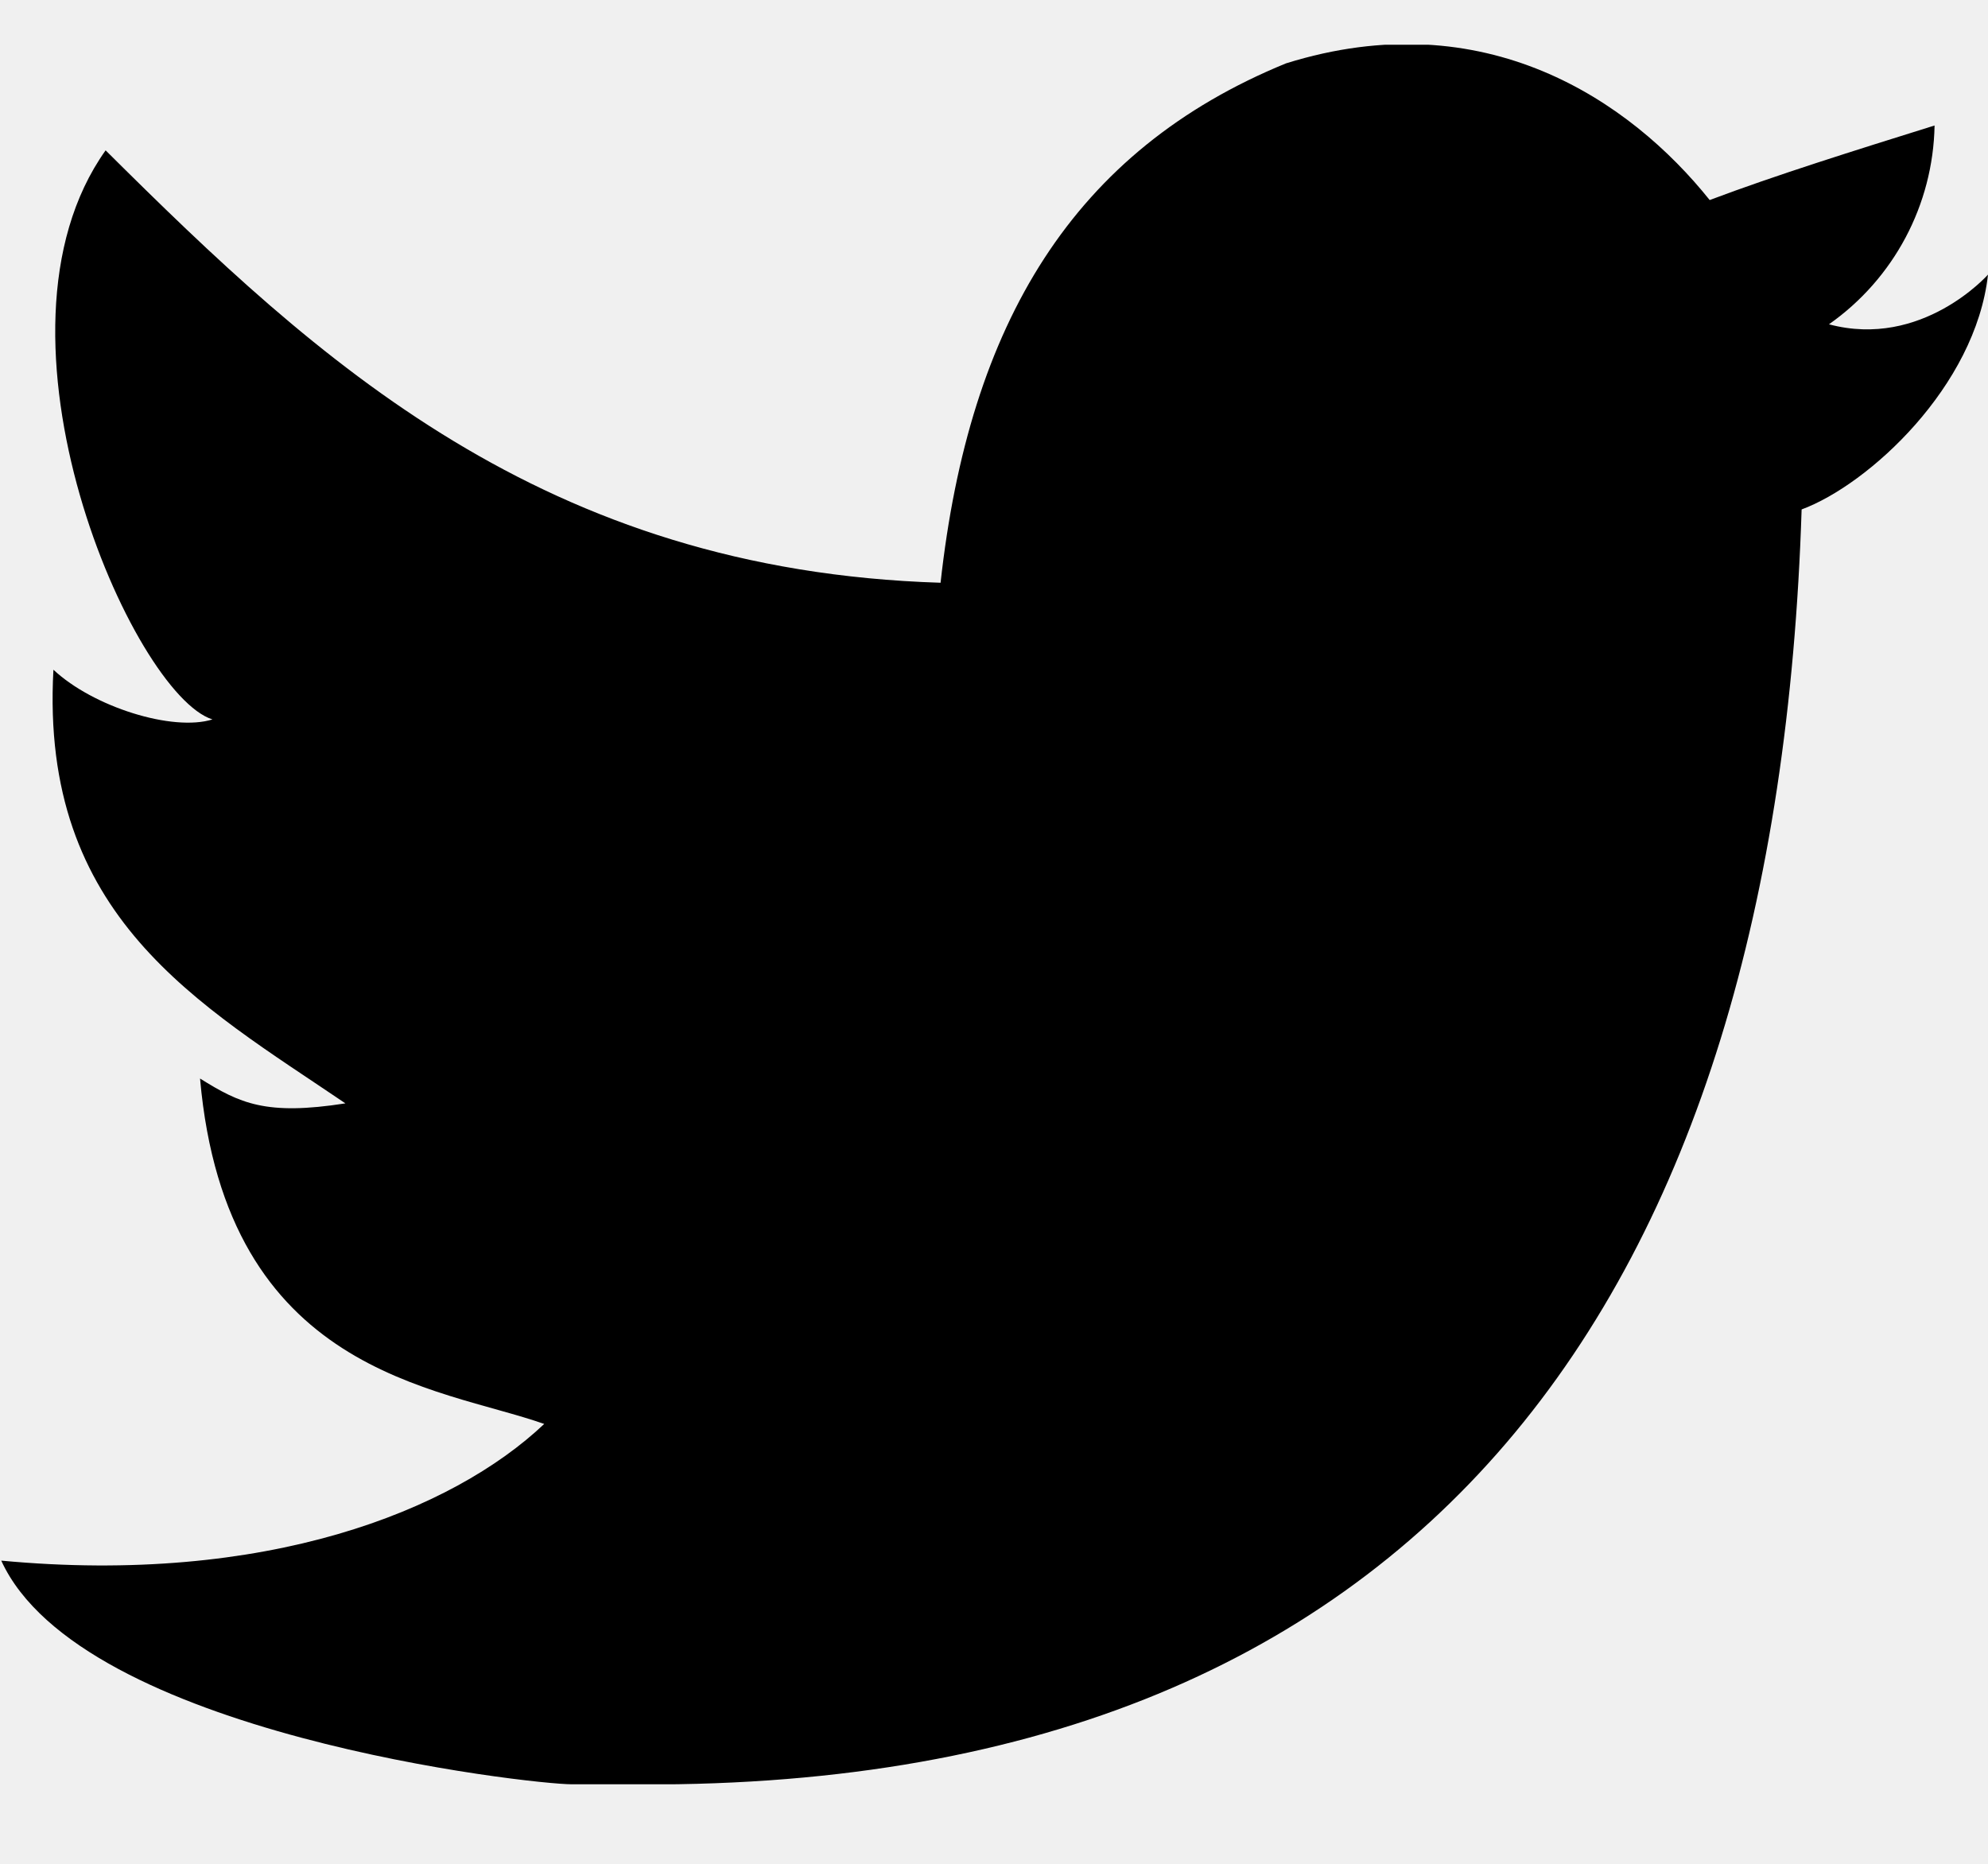
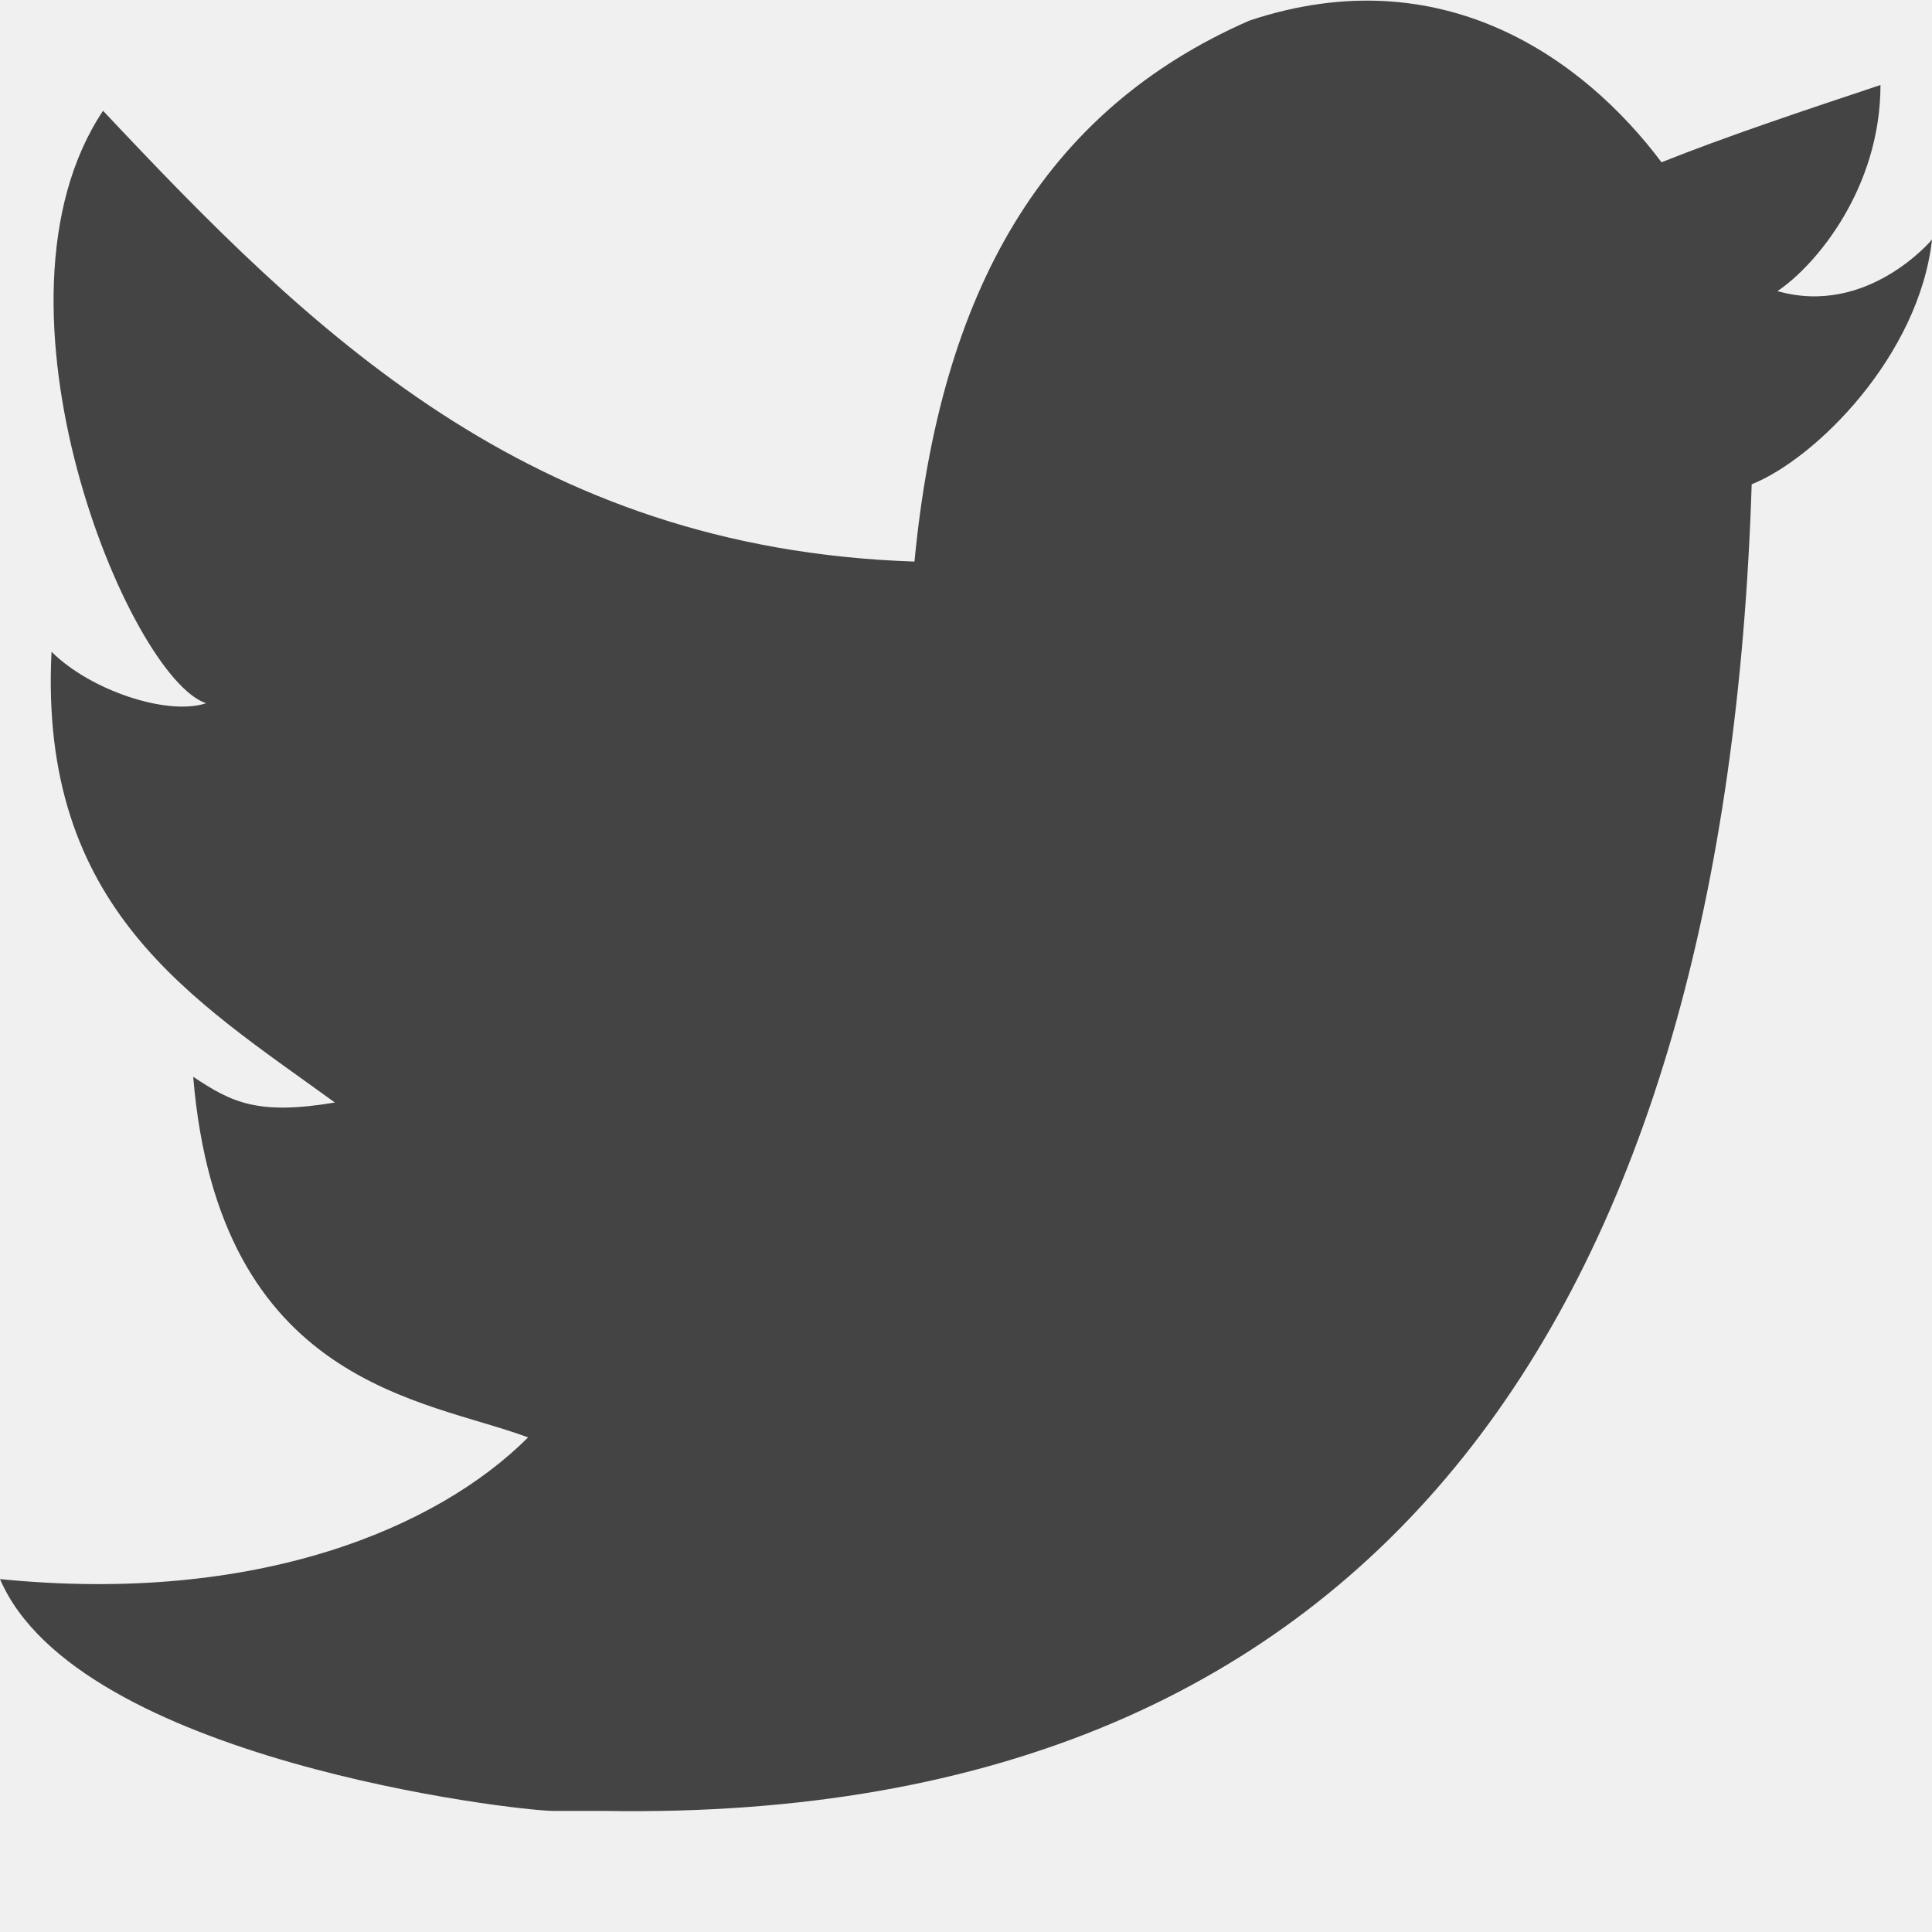
- <svg xmlns="http://www.w3.org/2000/svg" width="16" height="15" fill="none">
-   <g clip-path="url(#a)">
-     <g clip-path="url(#b)">
-       <path d="M10.35.51c1.6-.5 2.77.3 3.41 1.1.53-.2 1.17-.4 1.81-.6a2 2 0 0 1-.85 1.6c.75.2 1.28-.4 1.28-.4-.1.9-.96 1.69-1.5 1.89-.2 6.27-2.98 10.35-9.49 10.26H4.6c-.32 0-3.95-.4-4.59-1.8 2.13.2 3.63-.4 4.37-1.1-.85-.3-2.56-.4-2.77-2.78.32.2.53.3 1.17.2C1.6 8.08.32 7.38.43 5.39c.32.3.96.5 1.28.4-.64-.2-1.92-3.09-.86-4.58 1.71 1.7 3.52 3.38 6.72 3.48C7.8 2.6 8.64 1.21 10.35.51Z" fill="#000" />
-     </g>
-   </g>
-   <defs>
-     <clipPath id="a">
-       <path fill="#fff" transform="rotate(-180 8 7.18)" d="M0 0h16v14H0z" />
-     </clipPath>
-     <clipPath id="b">
-       <path fill="#fff" transform="translate(0 .36)" d="M0 0h16v14H0z" />
-     </clipPath>
-   </defs>
+ <svg xmlns="http://www.w3.org/2000/svg" width="15" height="15" fill="none">
+   <path d="M9.7.16c1.5-.5 2.6.3 3.2 1.1.5-.2 1.1-.4 1.7-.6 0 .8-.5 1.4-.8 1.6.7.2 1.2-.4 1.2-.4-.1.9-.9 1.7-1.4 1.9-.2 6.3-2.8 10.4-8.9 10.3h-.4c-.3 0-3.7-.4-4.3-1.8 2 .2 3.4-.4 4.1-1.1-.8-.3-2.4-.4-2.6-2.8.3.2.5.3 1.1.2-1.1-.8-2.3-1.5-2.2-3.5.3.3.9.5 1.2.4C1 5.26-.2 2.36.8.86c1.6 1.7 3.3 3.4 6.3 3.5.2-2.1 1-3.5 2.6-4.2Z" fill="#444" />
</svg>
